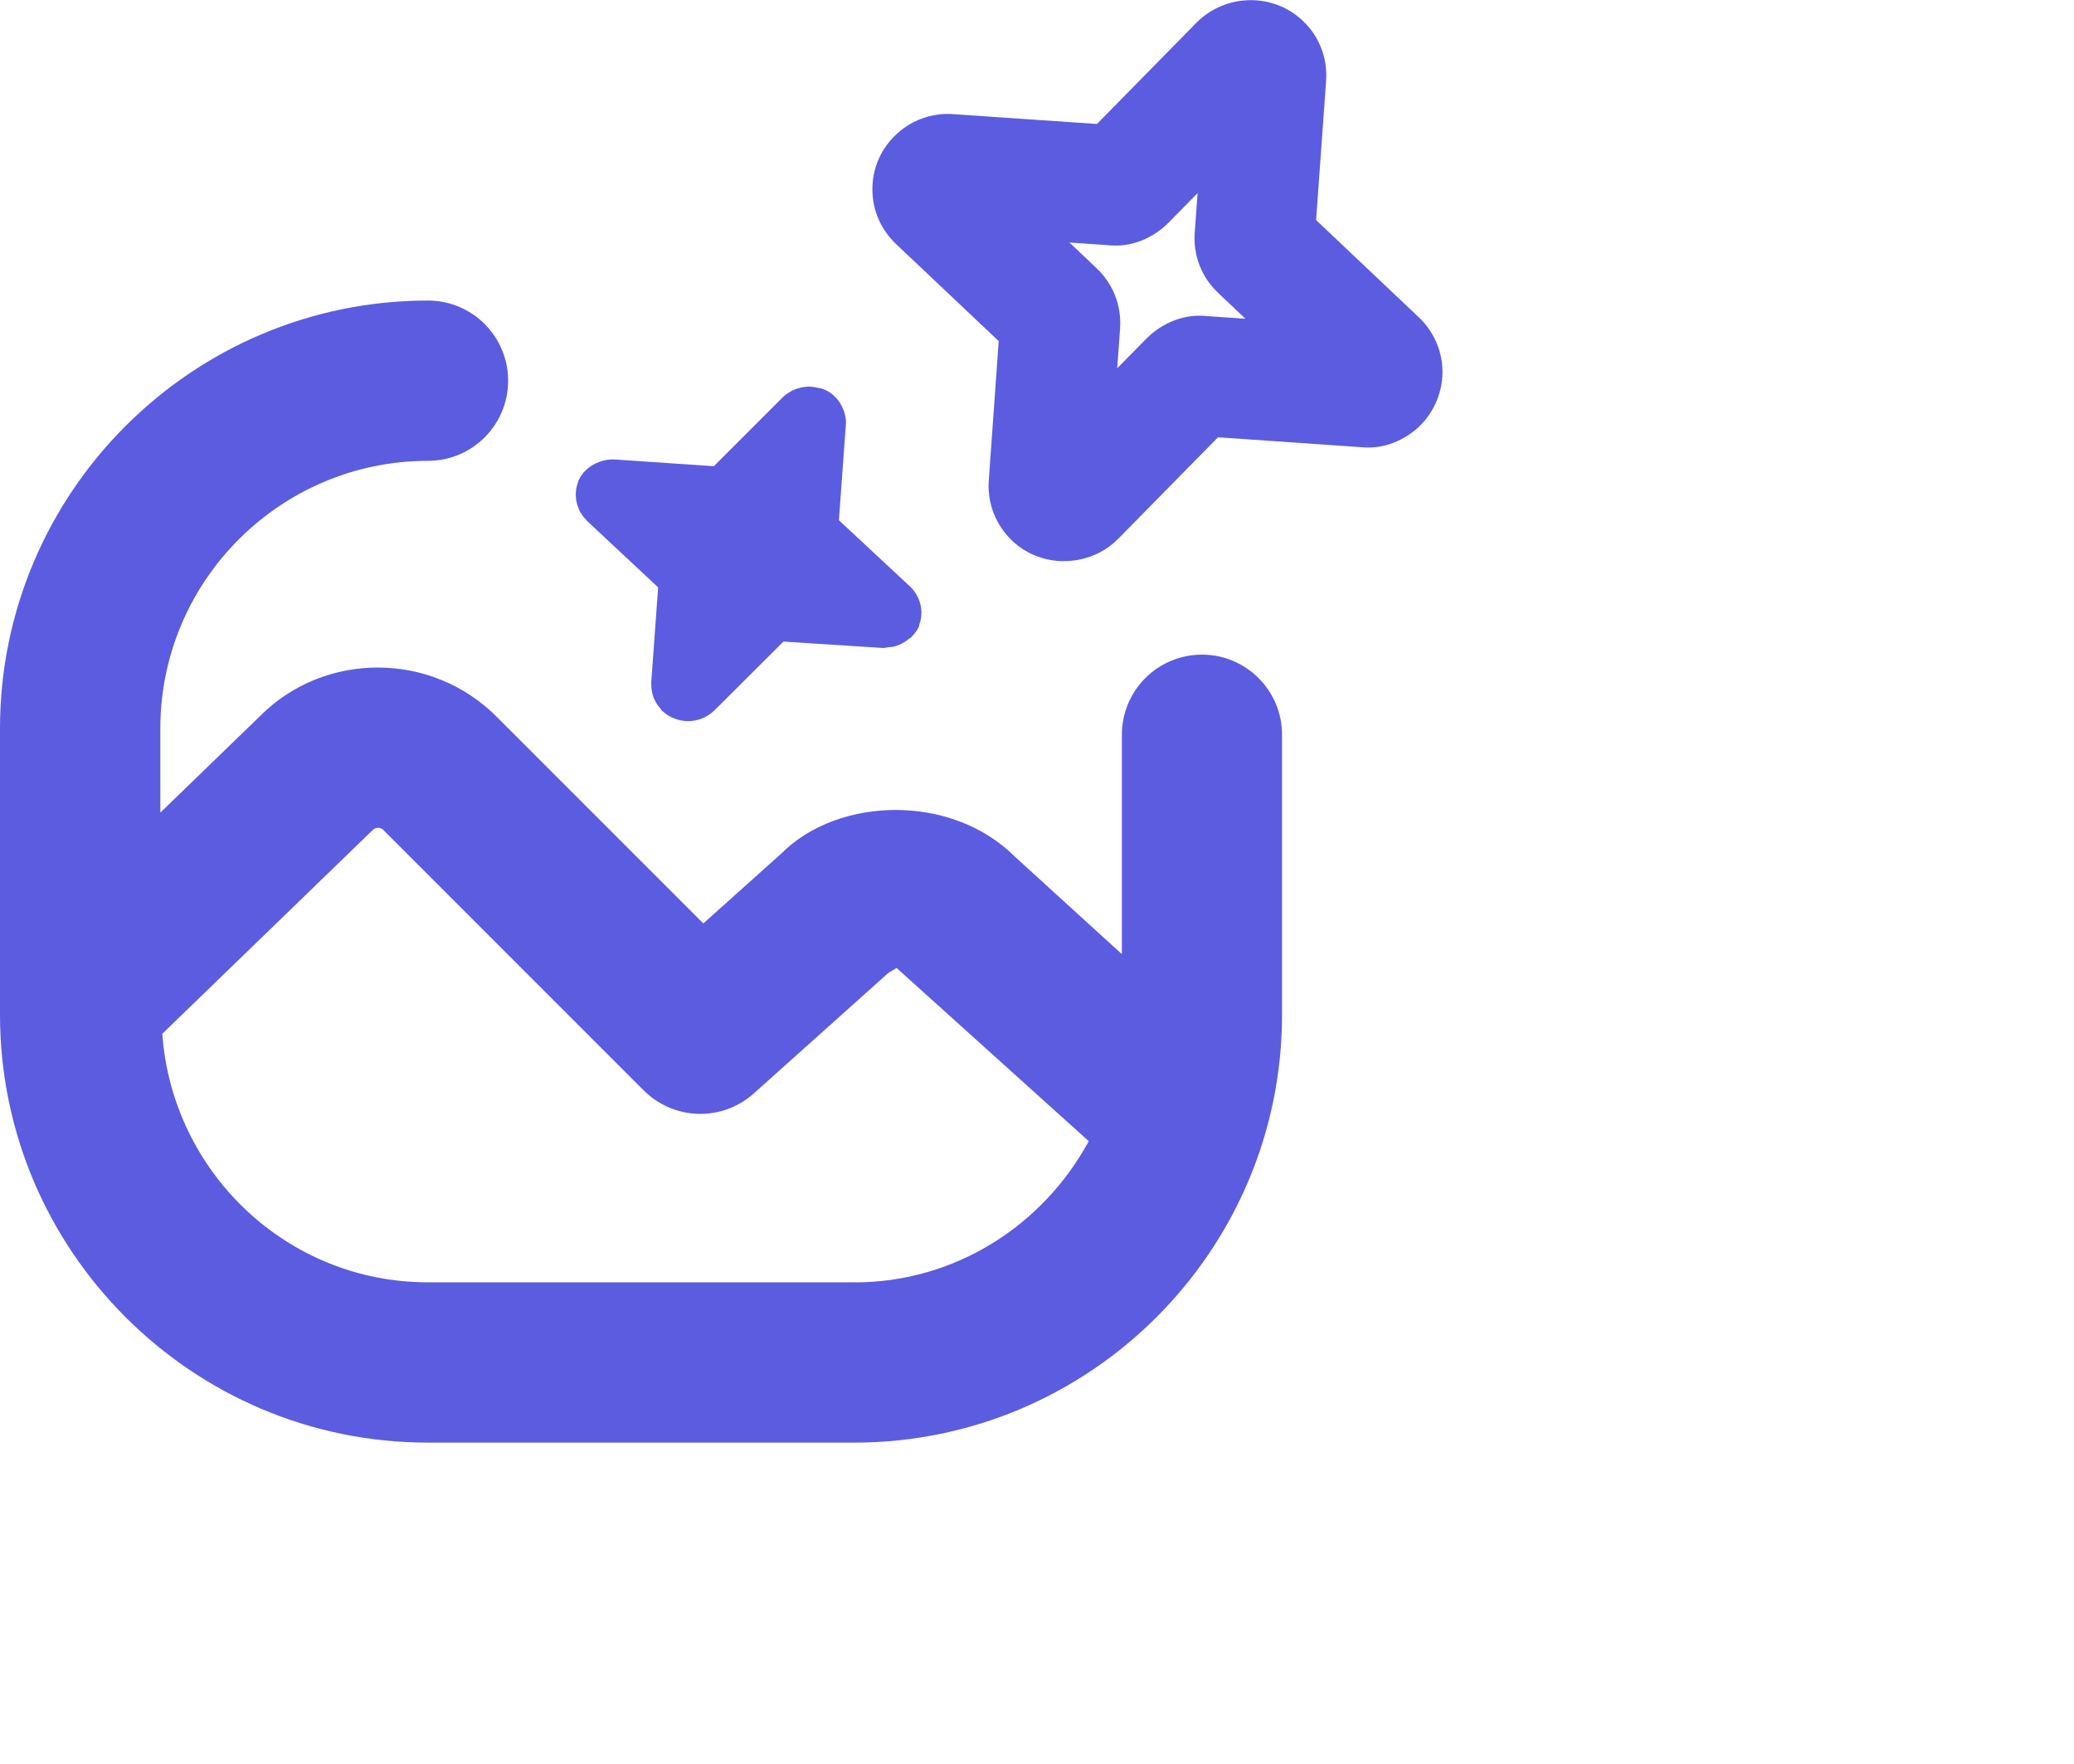
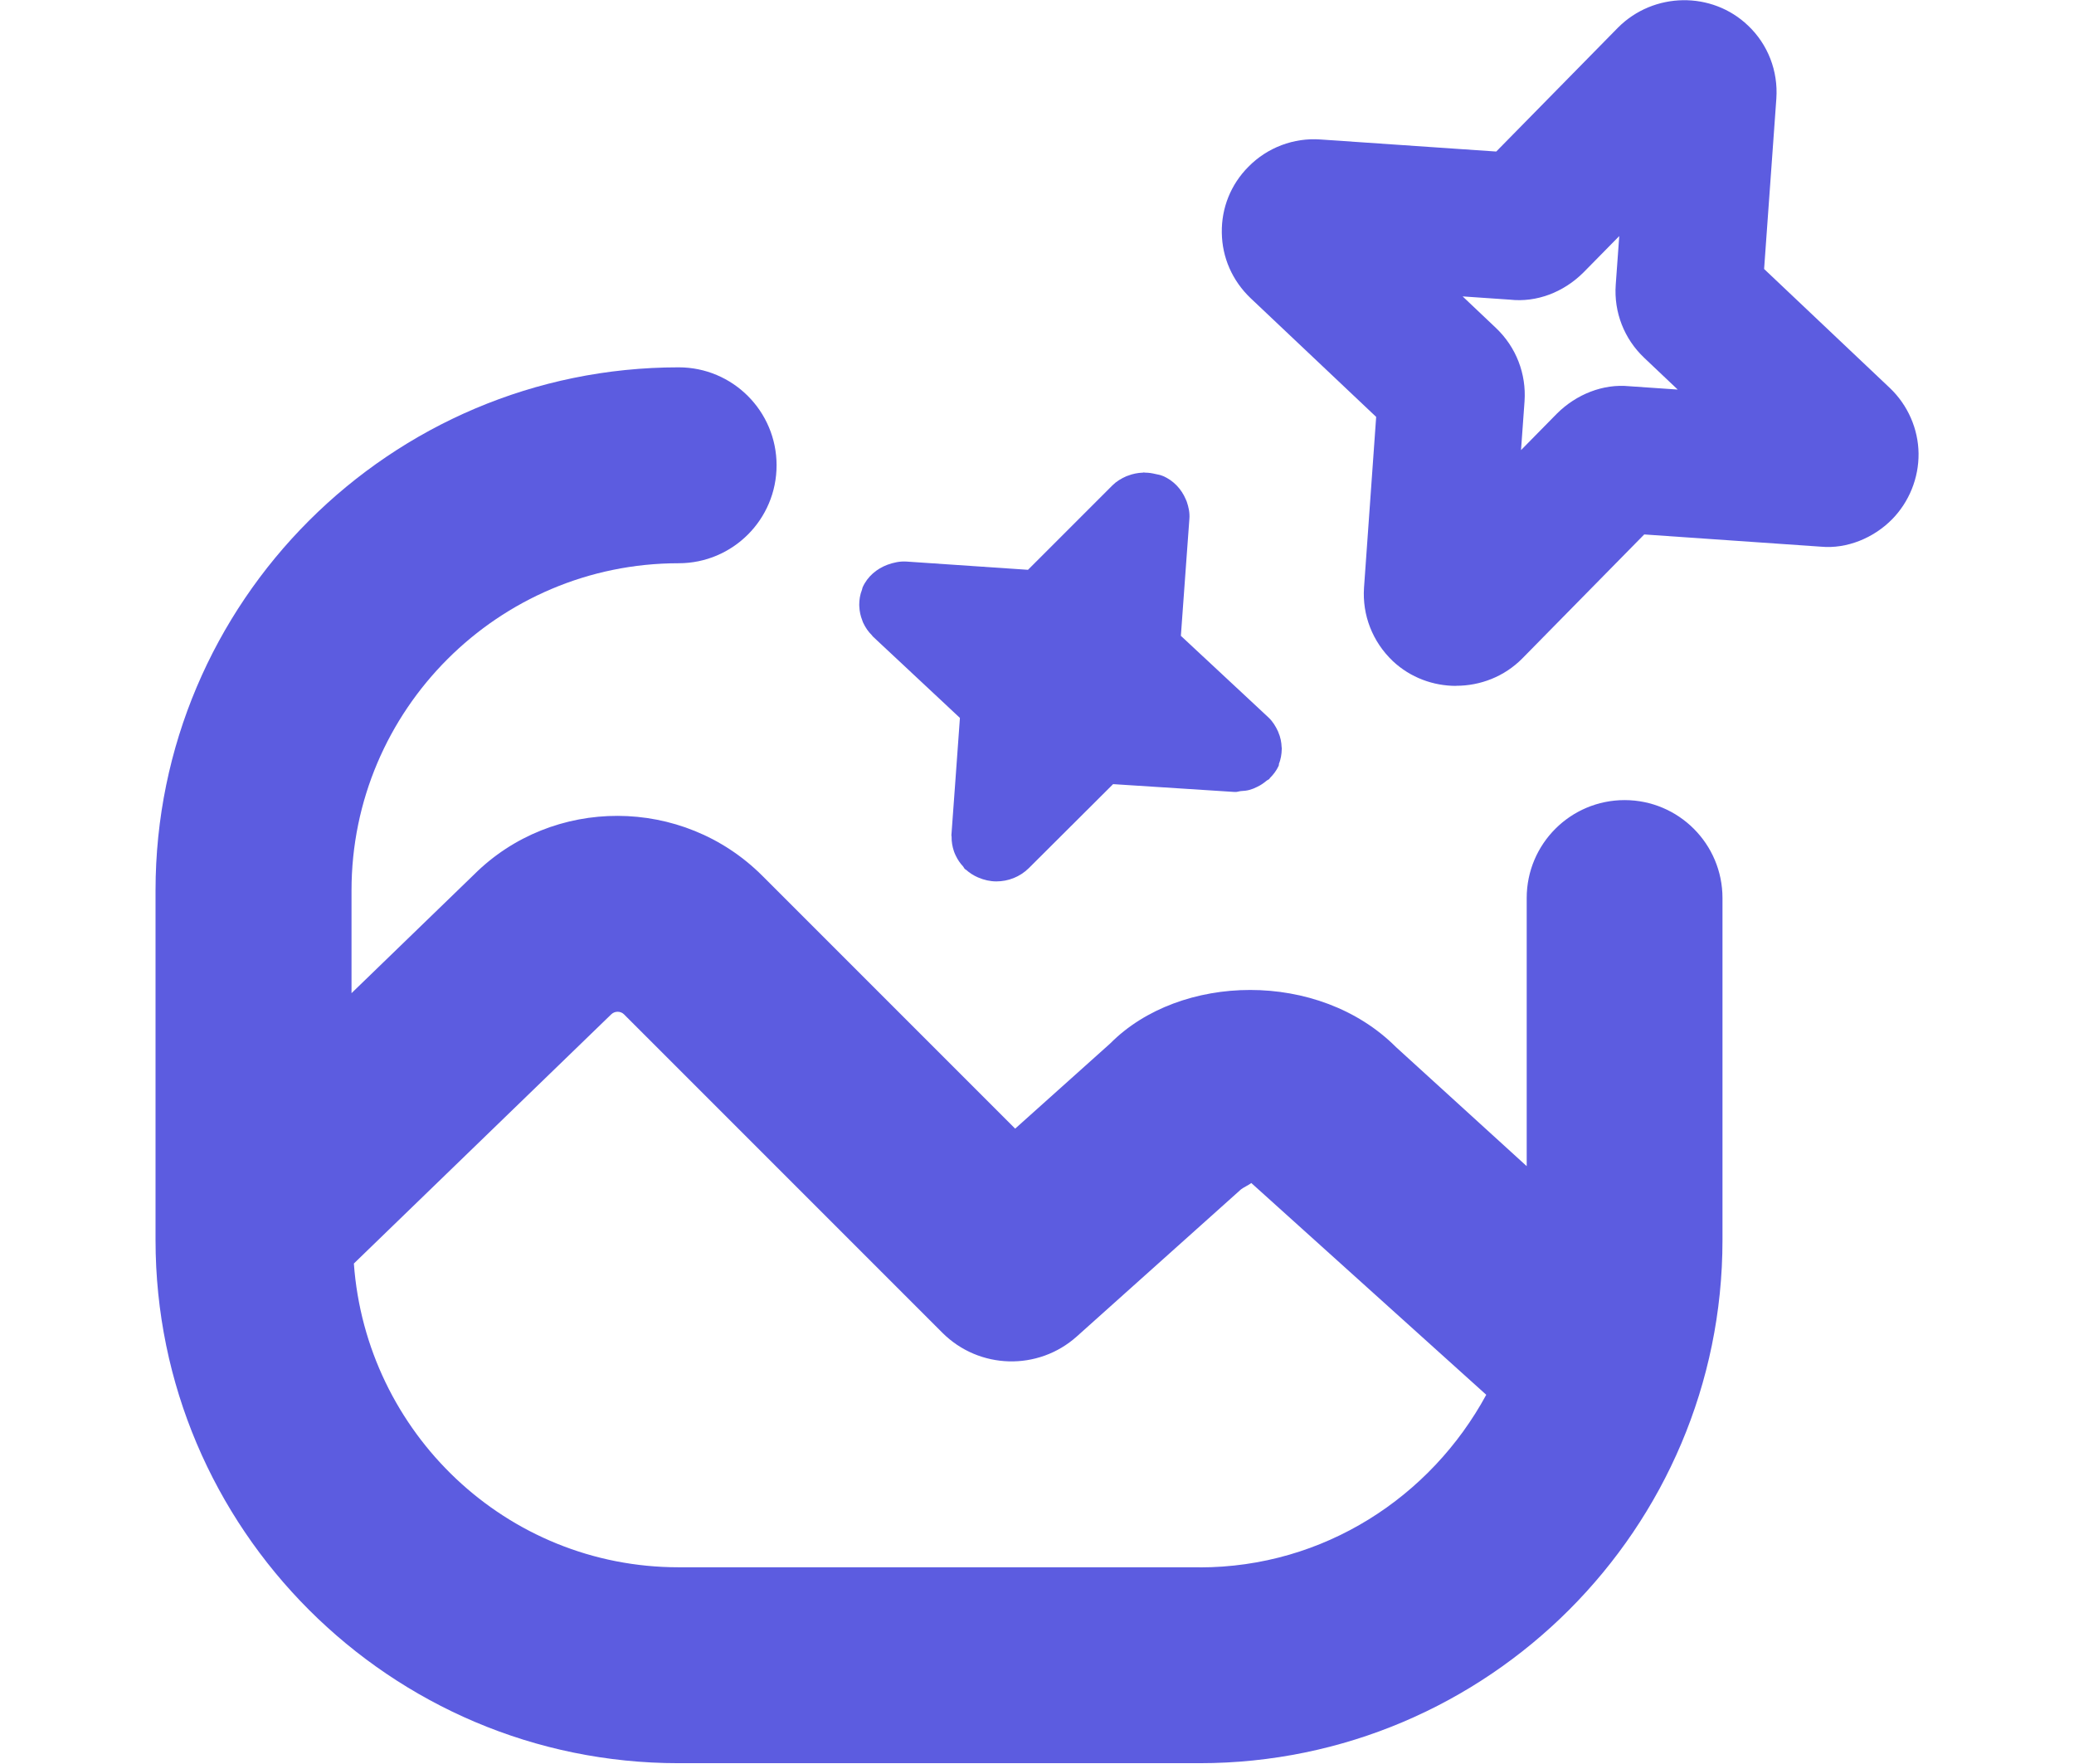
- <svg xmlns="http://www.w3.org/2000/svg" id="ICONS" width="25.882" height="22" viewBox="0 0 25.882 22">
+ <svg xmlns="http://www.w3.org/2000/svg" id="ICONS" width="25.882" height="22" viewBox="0 0 18 18">
  <defs>
    <style>
      .fill {
        fill: #5c5ce0;
        stroke-width: 0px;
      }
    </style>
  </defs>
  <path class="fill" d="M15,8.168c-.552,0-1,.447-1,1v2.737l-1.334-1.215c-.79-.791-2.209-.753-2.918-.038l-.971.87-2.581-2.581c-.814-.814-2.141-.814-2.945-.012l-1.25,1.21v-1.049c0-1.842,1.499-3.34,3.34-3.34.552,0,1-.447,1-1s-.448-1-1-1C2.396,3.75,0,6.146,0,9.09v3.57c0,2.944,2.396,5.34,5.34,5.34h5.319c2.945,0,5.34-2.396,5.34-5.34v-3.492c0-.553-.448-1-1-1ZM10.66,16h-5.319c-1.76,0-3.191-1.373-3.316-3.101l2.628-2.544c.036-.035.095-.035.13,0l3.25,3.25c.376.376.979.392,1.374.038l1.676-1.501c.014-.013.092-.052.105-.065l2.399,2.162c-.566,1.043-1.658,1.762-2.926,1.762Z" />
  <path class="fill" d="M11.468,7.805c.021-.052.03-.105.031-.158,0-.003.001-.005.001-.007-0-.003-.002-.006-.002-.01-.002-.053-.012-.105-.034-.155-.001-.003-.002-.005-.003-.008-.024-.052-.054-.102-.099-.144l-.893-.832.058-.799.029-.396c.005-.062-.008-.119-.027-.175-.003-.009-.007-.017-.011-.026-.044-.102-.122-.188-.232-.236-.002-.001-.004-.001-.005-.001-.022-.011-.044-.012-.067-.018-.037-.009-.074-.015-.111-.015-.004.001-.007-.002-.011-.002-.004 0-.007.002-.011.002-.053.002-.103.012-.152.031-.006.002-.011.004-.017.006-.052.023-.101.052-.142.093l-.862.862-1.238-.084c-.07-.005-.135.01-.196.032-0.0 0-0.0 0-0.0 0-.11.041-.204.119-.254.23-.003.007-.003.014-.006.021-0.0.001-0.0.001-0.0.002-.021.052-.029.104-.029.157-0.0.006 0.0.013.001.019.002.048.012.094.03.139.003.008.005.016.009.024.022.047.051.091.091.13.003.003.003.006.006.009l.891.833-.046.636-.041.562c-0.0.005.002.009.002.014-.001.053.008.102.024.15.005.016.012.03.019.045.019.04.044.077.075.11.007.008.01.019.018.026.003.003.007.004.011.007.036.032.077.059.124.079.001 0.0.002 0.0.003.001.058.025.12.039.183.039.12,0,.239-.045.33-.134l.862-.859,1.242.08c.022.002.042-.007.063-.009.03-.002.059-.004.087-.012.029-.008.054-.018.081-.032.034-.016.064-.037.093-.061.009-.008.021-.011.029-.019.003-.003.003-.006.006-.009.036-.036.067-.076.089-.124.002-.004.002-.008.003-.011.001-.002.001-.004.002-.006Z" />
  <path class="fill" d="M13.279,7.002c-.233,0-.466-.084-.646-.253-.208-.198-.313-.47-.294-.75l.124-1.743-1.283-1.213c-.186-.178-.29-.414-.293-.668-.004-.253.092-.492.271-.672.194-.198.465-.299.737-.279l1.794.123,1.244-1.266c.364-.364.958-.373,1.327-.02.203.192.308.464.289.744v.001l-.125,1.74,1.284,1.215c.183.174.29.417.293.668.003.25-.096.496-.272.674-.188.19-.46.302-.723.278l-1.806-.125-1.245,1.266c-.184.186-.429.279-.675.279ZM13.346,3.026l.341.323c.205.195.31.467.291.747l-.036.499.367-.373c.198-.197.472-.306.739-.279l.494.034-.341-.323c-.205-.193-.312-.466-.292-.747l.036-.497-.366.372c-.202.201-.477.308-.752.277l-.48-.033ZM16.229,2.563l.002.002c-.001-.001-.002-.002-.002-.002ZM13.924,1.563l.017.001c-.005-.001-.011-.001-.017-.001ZM15.8.953h.01-.01Z" />
</svg>
